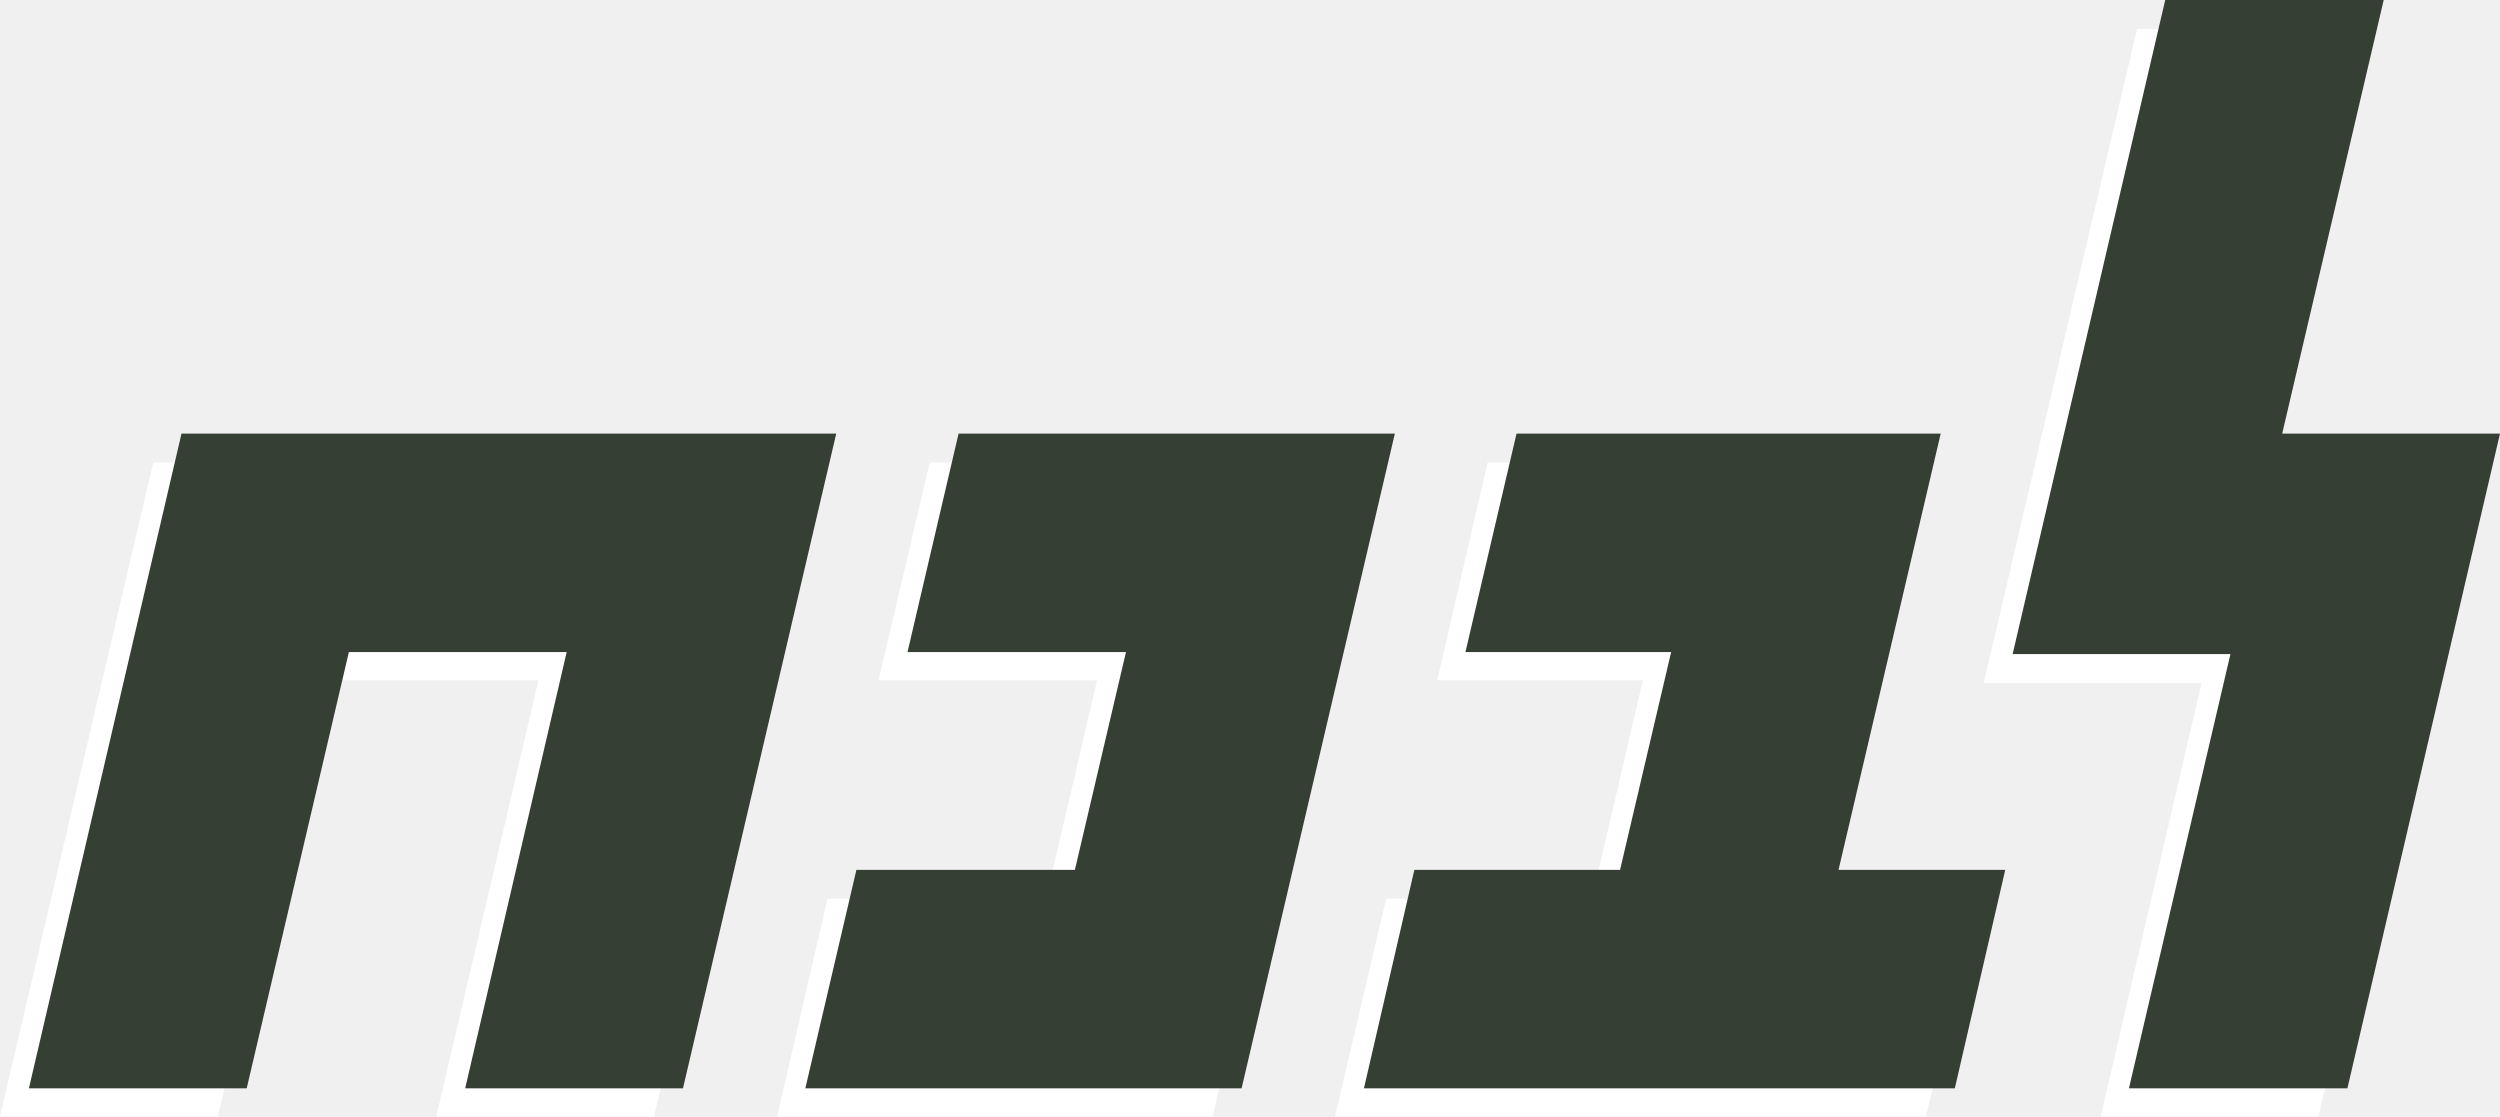
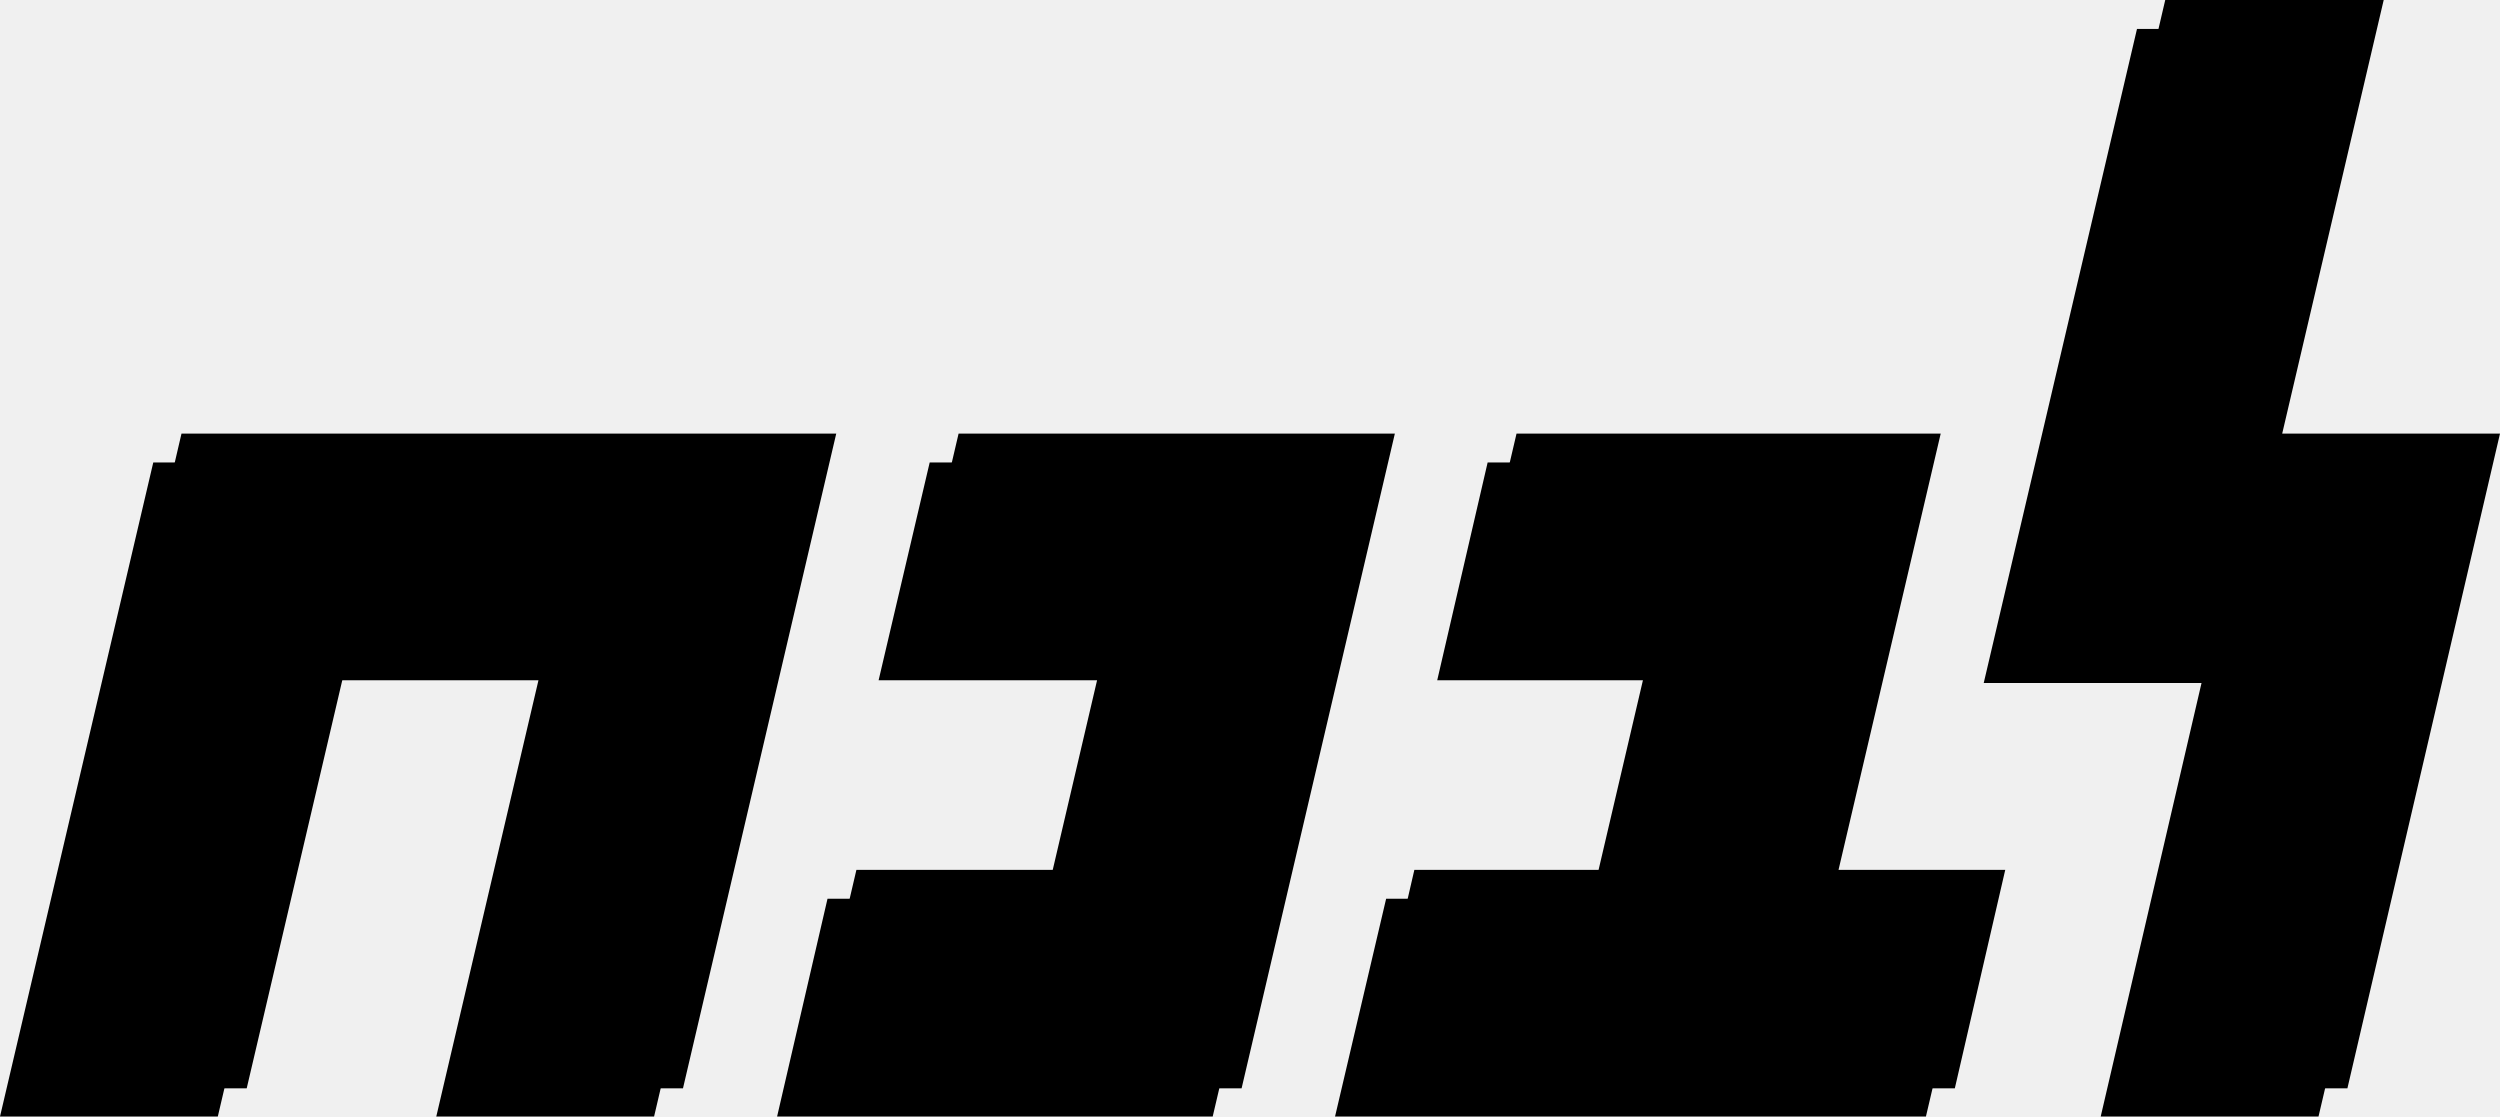
<svg xmlns="http://www.w3.org/2000/svg" version="1.1" x="0px" y="0px" viewBox="0 0 371.9 166.1" style="enable-background:new 0 0 371.9 166.1;" xml:space="preserve">
-   <style type="text/css">
- 	.st0{fill:#9B89AD;}
- 	.st1{fill:#333333;}
- 	.st2{fill:none;}
- 	.st3{clip-path:url(#SVGID_00000065044129386665918660000009368048872082658192_);}
- 	.st4{fill:#080808;}
- 	.st5{opacity:0.6;clip-path:url(#SVGID_00000036966555224026599910000016634796404846086809_);}
- 	.st6{opacity:0.53;fill:#262626;enable-background:new    ;}
- 	.st7{opacity:0.5;fill:#262626;enable-background:new    ;}
- 	.st8{fill:#6F4393;}
- 	.st9{fill:#262626;}
- 	.st10{fill:#FFFFFF;}
- 	.st11{fill:#686868;}
- 	.st12{clip-path:url(#SVGID_00000114035734859974154950000012415917607234330546_);}
- 	.st13{fill:#696969;}
- 	.st14{fill:#231F20;}
- 	.st15{fill:#363F33;}
- 	.st16{fill:#F95B1C;}
- 	.st17{fill:#FCB01A;}
- 	.st18{fill:#5A563A;}
- 	.st19{fill:#2A6649;}
- 	.st20{filter:url(#Adobe_OpacityMaskFilter);}
- 	.st21{opacity:0.3;mask:url(#SVGID_00000075161571884421800810000007171280438004157613_);}
- 	.st22{fill:#3C472C;}
- 	.st23{clip-path:url(#SVGID_00000100349986633818590540000004374916852808361403_);}
- 	.st24{opacity:0.6;clip-path:url(#SVGID_00000134931188129707113350000000746205967671417484_);}
- 	.st25{clip-path:url(#SVGID_00000096018836121530811360000016757374697326610062_);}
- 	.st26{fill:#B3B3B3;}
- 	.st27{fill:#F2ECD3;}
- 	.st28{clip-path:url(#SVGID_00000031902256559933742540000010099650909161924754_);}
- 	.st29{opacity:0.6;clip-path:url(#SVGID_00000168812973567562283740000009905570020332774570_);}
- 	.st30{clip-path:url(#SVGID_00000152958874574095835900000007990902990566804385_);}
- 	.st31{fill:#1E1313;}
- 	.st32{fill:#E50C36;}
- 	.st33{fill:#F97E19;}
- 	.st34{fill:#FCCDCD;}
- 	.st35{fill:#1B1826;}
- 	.st36{fill:#2942EF;}
- 	.st37{fill:#089E73;}
- 	.st38{fill:#EFFCCD;}
- 	.st39{fill:#DB820B;}
- 	.st40{fill:#0BB5DD;}
- 	.st41{fill:#F9F2BD;}
- 	.st42{fill:#BC6054;}
- 	.st43{fill:#B2D235;}
- 	.st44{clip-path:url(#SVGID_00000103959883136257251920000017736841756955555231_);}
- 	.st45{clip-path:url(#SVGID_00000134211351064785060620000006279359082427827365_);}
- 	.st46{opacity:0.25;}
- 	.st47{fill:#2B6749;}
- 	.st48{fill:#2C6749;}
- 	.st49{fill:#2D6849;}
- 	.st50{fill:#2E6948;}
- 	.st51{fill:#2F6A48;}
- 	.st52{fill:#306B48;}
- 	.st53{fill:#316C48;}
- 	.st54{fill:#326C48;}
- 	.st55{fill:#336D48;}
- 	.st56{fill:#346E48;}
- 	.st57{fill:#356F47;}
- 	.st58{fill:#366F47;}
- 	.st59{fill:#377047;}
- 	.st60{fill:#387147;}
- 	.st61{fill:#397247;}
- 	.st62{fill:#3A7347;}
- 	.st63{fill:#3B7446;}
- 	.st64{fill:#3C7446;}
- 	.st65{fill:#3D7546;}
- 	.st66{fill:#3E7646;}
- 	.st67{fill:#3F7646;}
- 	.st68{fill:#407746;}
- 	.st69{fill:#417846;}
- 	.st70{fill:#417946;}
- 	.st71{fill:#427945;}
- 	.st72{fill:#437A45;}
- 	.st73{fill:#447B45;}
- 	.st74{fill:#457B45;}
- 	.st75{fill:#467C45;}
- 	.st76{fill:#477D45;}
- 	.st77{fill:#487E45;}
- 	.st78{fill:#497E44;}
- 	.st79{fill:#4A7F44;}
- 	.st80{fill:#4A8044;}
- 	.st81{fill:#4B8044;}
- 	.st82{fill:#4C8144;}
- 	.st83{fill:#4D8244;}
- 	.st84{fill:#4E8344;}
- 	.st85{fill:#4F8344;}
- 	.st86{fill:#508443;}
- 	.st87{fill:#518543;}
- 	.st88{fill:#528543;}
- 	.st89{fill:#538643;}
- 	.st90{fill:#538743;}
- 	.st91{fill:#548843;}
- 	.st92{fill:#558843;}
- 	.st93{fill:#568943;}
- 	.st94{fill:#578A42;}
- 	.st95{fill:#588A42;}
- 	.st96{fill:#598B42;}
- 	.st97{fill:#5A8C42;}
- 	.st98{fill:#5B8D42;}
- 	.st99{fill:#5C8D42;}
- 	.st100{fill:#5C8E42;}
- 	.st101{fill:#5D8F41;}
- 	.st102{fill:#5E8F41;}
- 	.st103{fill:#5F9041;}
- 	.st104{fill:#609141;}
- 	.st105{fill:#619241;}
- 	.st106{fill:#629241;}
- 	.st107{fill:#639341;}
- 	.st108{fill:#649441;}
- 	.st109{fill:#659440;}
- 	.st110{fill:#659540;}
- 	.st111{fill:#669640;}
- 	.st112{fill:#679740;}
- 	.st113{fill:#689740;}
- 	.st114{fill:#699840;}
- 	.st115{fill:#6A9940;}
- 	.st116{fill:#6B993F;}
- 	.st117{fill:#6C9A3F;}
- 	.st118{fill:#6D9B3F;}
- 	.st119{fill:#6E9C3F;}
- 	.st120{fill:#6F9D3F;}
- 	.st121{fill:#709E3F;}
- 	.st122{fill:#719F3F;}
- 	.st123{fill:#729F3E;}
- 	.st124{fill:#73A03E;}
- 	.st125{fill:#74A13E;}
- 	.st126{fill:#75A13E;}
- 	.st127{fill:#76A23E;}
- 	.st128{fill:#77A33E;}
- 	.st129{fill:#77A43E;}
- 	.st130{fill:#78A43D;}
- 	.st131{fill:#79A53D;}
- 	.st132{fill:#7AA63D;}
- 	.st133{fill:#7BA63D;}
- 	.st134{fill:#7CA73D;}
- 	.st135{fill:#7DA83D;}
- 	.st136{fill:#7EA93D;}
- 	.st137{fill:#7FA93D;}
- 	.st138{fill:#80AA3C;}
- 	.st139{fill:#80AB3C;}
- 	.st140{fill:#81AB3C;}
- 	.st141{fill:#82AC3C;}
- 	.st142{fill:#83AD3C;}
- 	.st143{fill:#84AE3C;}
- 	.st144{fill:#85AE3C;}
- 	.st145{fill:#86AF3B;}
- 	.st146{fill:#87B03B;}
- 	.st147{fill:#88B03B;}
- 	.st148{fill:#89B13B;}
- 	.st149{fill:#89B23B;}
- 	.st150{fill:#8AB33B;}
- 	.st151{fill:#8BB33B;}
- 	.st152{fill:#8CB43B;}
- 	.st153{fill:#8DB53A;}
- 	.st154{fill:#8EB53A;}
- 	.st155{fill:#8FB63A;}
- 	.st156{fill:#90B73A;}
- 	.st157{fill:#91B83A;}
- 	.st158{fill:#92B83A;}
- 	.st159{fill:#92B93A;}
- 	.st160{fill:#93BA3A;}
- 	.st161{fill:#94BA39;}
- 	.st162{fill:#95BB39;}
- 	.st163{fill:#96BC39;}
- 	.st164{fill:#97BD39;}
- 	.st165{fill:#98BD39;}
- 	.st166{fill:#99BE39;}
- 	.st167{fill:#9ABF39;}
- 	.st168{fill:#9BBF38;}
- 	.st169{fill:#9BC038;}
- 	.st170{fill:#9CC138;}
- 	.st171{fill:#9DC238;}
- 	.st172{fill:#9EC238;}
- 	.st173{fill:#9FC338;}
- 	.st174{fill:#A0C438;}
- 	.st175{fill:#A1C438;}
- 	.st176{fill:#A2C537;}
- 	.st177{fill:#A3C637;}
- 	.st178{fill:#A4C737;}
- 	.st179{fill:#A5C837;}
- 	.st180{fill:#A6C937;}
- 	.st181{fill:#A7C937;}
- 	.st182{fill:#A8CA36;}
- 	.st183{fill:#A9CB36;}
- 	.st184{fill:#AACC36;}
- 	.st185{fill:#ABCC36;}
- 	.st186{fill:#ACCD36;}
- 	.st187{fill:#ADCE36;}
- 	.st188{fill:#AECF36;}
- 	.st189{fill:#AFD035;}
- 	.st190{fill:#B0D135;}
- 	.st191{fill:#B1D135;}
- 	.st192{fill:#B3D235;}
- 	.st193{fill:#B3D134;}
- 	.st194{fill:#B4D134;}
- 	.st195{fill:#B5D134;}
- 	.st196{fill:#B5D034;}
- 	.st197{fill:#B6D034;}
- 	.st198{fill:#B6D033;}
- 	.st199{fill:#B7D033;}
- 	.st200{fill:#B8CF33;}
- 	.st201{fill:#B9CF32;}
- 	.st202{fill:#BACE32;}
- 	.st203{fill:#BBCE32;}
- 	.st204{fill:#BCCE31;}
- 	.st205{fill:#BCCD31;}
- 	.st206{fill:#BDCD31;}
- 	.st207{fill:#BECD31;}
- 	.st208{fill:#BECC31;}
- 	.st209{fill:#BFCC30;}
- 	.st210{fill:#C0CC30;}
- 	.st211{fill:#C1CB30;}
- 	.st212{fill:#C1CB2F;}
- 	.st213{fill:#C2CB2F;}
- 	.st214{fill:#C3CA2F;}
- 	.st215{fill:#C4CA2F;}
- 	.st216{fill:#C4CA2E;}
- 	.st217{fill:#C5CA2E;}
- 	.st218{fill:#C5C92E;}
- 	.st219{fill:#C6C92E;}
- 	.st220{fill:#C7C92D;}
- 	.st221{fill:#C7C82D;}
- 	.st222{fill:#C8C82D;}
- 	.st223{fill:#C9C72D;}
- 	.st224{fill:#C9C72C;}
- 	.st225{fill:#CAC72C;}
- 	.st226{fill:#CBC72C;}
- 	.st227{fill:#CBC62C;}
- 	.st228{fill:#CCC62B;}
- 	.st229{fill:#CDC62B;}
- 	.st230{fill:#CDC52B;}
- 	.st231{fill:#CEC52B;}
- 	.st232{fill:#CFC52A;}
- 	.st233{fill:#D0C42A;}
- 	.st234{fill:#D1C42A;}
- 	.st235{fill:#D1C429;}
- 	.st236{fill:#D2C329;}
- 	.st237{fill:#D3C329;}
- 	.st238{fill:#D4C329;}
- 	.st239{fill:#D4C228;}
- 	.st240{fill:#D5C228;}
- 	.st241{fill:#D6C228;}
- 	.st242{fill:#D6C128;}
- 	.st243{fill:#D7C128;}
- 	.st244{fill:#D7C127;}
- 	.st245{fill:#D8C127;}
- 	.st246{fill:#D9C027;}
- 	.st247{fill:#DAC026;}
- 	.st248{fill:#DBBF26;}
- 	.st249{fill:#DCBF26;}
- 	.st250{fill:#DDBF25;}
- 	.st251{fill:#DDBE25;}
- 	.st252{fill:#DEBE25;}
- 	.st253{fill:#DFBD24;}
- 	.st254{fill:#E0BD24;}
- 	.st255{fill:#E1BD24;}
- 	.st256{fill:#E1BC24;}
- 	.st257{fill:#E2BC23;}
- 	.st258{fill:#E3BC23;}
- 	.st259{fill:#E3BB23;}
- 	.st260{fill:#E4BB23;}
- 	.st261{fill:#E4BB22;}
- 	.st262{fill:#E5BB22;}
- 	.st263{fill:#E6BA22;}
- 	.st264{fill:#E7BA22;}
- 	.st265{fill:#E7BA21;}
- 	.st266{fill:#E8B921;}
- 	.st267{fill:#E9B921;}
- 	.st268{fill:#EAB920;}
- 	.st269{fill:#EAB820;}
- 	.st270{fill:#EBB820;}
- 	.st271{fill:#ECB820;}
- 	.st272{fill:#ECB720;}
- 	.st273{fill:#EDB71F;}
- 	.st274{fill:#EEB71F;}
- 	.st275{fill:#EFB61F;}
- 	.st276{fill:#F0B61E;}
- 	.st277{fill:#F1B51E;}
- 	.st278{fill:#F2B51E;}
- 	.st279{fill:#F2B51D;}
- 	.st280{fill:#F2B41D;}
- 	.st281{fill:#F3B41D;}
- 	.st282{fill:#F4B41D;}
- 	.st283{fill:#F5B31C;}
- 	.st284{fill:#F6B31C;}
- 	.st285{fill:#F7B21C;}
- 	.st286{fill:#F7B21B;}
- 	.st287{fill:#F8B21B;}
- 	.st288{fill:#F9B21B;}
- 	.st289{fill:#F9B11B;}
- 	.st290{fill:#FAB11B;}
- 	.st291{fill:#FAB11A;}
- 	.st292{fill:#FBB11A;}
- 	.st293{fill:#FBB01A;}
- 	.st294{fill:#FBAF1B;}
- 	.st295{fill:#FAAF1B;}
- 	.st296{fill:#FAAE1B;}
- 	.st297{fill:#FAAE1C;}
- 	.st298{fill:#F9AD1C;}
- 	.st299{fill:#F9AD1D;}
- 	.st300{fill:#F8AC1D;}
- 	.st301{fill:#F8AB1D;}
- 	.st302{fill:#F8AB1E;}
- 	.st303{fill:#F7AA1E;}
- 	.st304{fill:#F6A91F;}
- 	.st305{fill:#F5A820;}
- 	.st306{fill:#F5A720;}
- 	.st307{fill:#F4A721;}
- 	.st308{fill:#F4A621;}
- 	.st309{fill:#F3A622;}
- 	.st310{fill:#F3A522;}
- 	.st311{fill:#F2A522;}
- 	.st312{fill:#F2A423;}
- 	.st313{fill:#F2A323;}
- 	.st314{fill:#F1A323;}
- 	.st315{fill:#F1A224;}
- 	.st316{fill:#F0A224;}
- 	.st317{fill:#F0A125;}
- 	.st318{fill:#EFA025;}
- 	.st319{fill:#EFA026;}
- 	.st320{fill:#EE9F26;}
- 	.st321{fill:#EE9F27;}
- 	.st322{fill:#ED9E27;}
- 	.st323{fill:#ED9D28;}
- 	.st324{fill:#EC9D28;}
- 	.st325{fill:#EC9C28;}
- 	.st326{fill:#EB9C29;}
- 	.st327{fill:#EB9B29;}
- 	.st328{fill:#EA9A2A;}
- 	.st329{fill:#EA992A;}
- 	.st330{fill:#E9992B;}
- 	.st331{fill:#E9982B;}
- 	.st332{fill:#E8982C;}
- 	.st333{fill:#E8972C;}
- 	.st334{fill:#E7972C;}
- 	.st335{fill:#E7962D;}
- 	.st336{fill:#E6952D;}
- 	.st337{fill:#E6952E;}
- 	.st338{fill:#E5942E;}
- 	.st339{fill:#E5942F;}
- 	.st340{fill:#E5932F;}
- 	.st341{fill:#E4922F;}
- 	.st342{fill:#E49230;}
- 	.st343{fill:#E39130;}
- 	.st344{fill:#E39131;}
- 	.st345{fill:#E29031;}
- 	.st346{fill:#E28F32;}
- 	.st347{fill:#E18F32;}
- 	.st348{fill:#E18E32;}
- 	.st349{fill:#E08E33;}
- 	.st350{fill:#E08D33;}
- 	.st351{fill:#DF8D34;}
- 	.st352{fill:#DF8C34;}
- 	.st353{fill:#DE8B35;}
- 	.st354{fill:#DD8A36;}
- 	.st355{fill:#DD8936;}
- 	.st356{fill:#DC8837;}
- 	.st357{fill:#DB8737;}
- 	.st358{fill:#DB8738;}
- 	.st359{fill:#DA8638;}
- 	.st360{fill:#DA8639;}
- 	.st361{fill:#DA8539;}
- 	.st362{fill:#D98539;}
- 	.st363{fill:#D9843A;}
- 	.st364{fill:#D8843A;}
- 	.st365{fill:#D8833B;}
- 	.st366{fill:#D7833B;}
- 	.st367{fill:#D7823B;}
- 	.st368{fill:#D7813C;}
- 	.st369{fill:#D6813C;}
- 	.st370{fill:#D6803C;}
- 	.st371{fill:#D5803D;}
- 	.st372{fill:#D57F3D;}
- 	.st373{fill:#D47F3E;}
- 	.st374{fill:#D47E3E;}
- 	.st375{fill:#D37D3F;}
- 	.st376{fill:#D27C40;}
- 	.st377{fill:#D27B40;}
- 	.st378{fill:#D17B41;}
- 	.st379{fill:#D17A41;}
- 	.st380{fill:#D07A42;}
- 	.st381{fill:#D07942;}
- 	.st382{fill:#CF7842;}
- 	.st383{fill:#CF7843;}
- 	.st384{fill:#CF7743;}
- 	.st385{fill:#CE7743;}
- 	.st386{fill:#CE7644;}
- 	.st387{fill:#CD7644;}
- 	.st388{fill:#CD7545;}
- 	.st389{fill:#CC7545;}
- 	.st390{fill:#CC7445;}
- 	.st391{fill:#CC7446;}
- 	.st392{fill:#CB7346;}
- 	.st393{fill:#CB7347;}
- 	.st394{fill:#CA7247;}
- 	.st395{fill:#CA7148;}
- 	.st396{fill:#C97048;}
- 	.st397{fill:#C86F49;}
- 	.st398{fill:#C76E4A;}
- 	.st399{fill:#C76D4A;}
- 	.st400{fill:#C66D4B;}
- 	.st401{fill:#C66C4B;}
- 	.st402{fill:#C56C4C;}
- 	.st403{fill:#C56B4C;}
- 	.st404{fill:#C46B4C;}
- 	.st405{fill:#C46A4D;}
- 	.st406{fill:#C3694D;}
- 	.st407{fill:#C3694E;}
- 	.st408{fill:#C2684E;}
- 	.st409{fill:#C2674F;}
- 	.st410{fill:#C1674F;}
- 	.st411{fill:#C1664F;}
- 	.st412{fill:#C16650;}
- 	.st413{fill:#C06550;}
- 	.st414{fill:#C06551;}
- 	.st415{fill:#BF6451;}
- 	.st416{fill:#BF6352;}
- 	.st417{fill:#BE6352;}
- 	.st418{fill:#BE6252;}
- 	.st419{fill:#BD6253;}
- 	.st420{fill:#BD6153;}
- 	.st421{fill:#BC6154;}
- 	.st422{fill:#BB6054;}
- 	.st423{fill:#BA6053;}
- 	.st424{fill:#B96053;}
- 	.st425{fill:#B86053;}
- 	.st426{fill:#B76053;}
- 	.st427{fill:#B75F53;}
- 	.st428{fill:#B65F52;}
- 	.st429{fill:#B55F52;}
- 	.st430{fill:#B45F52;}
- 	.st431{fill:#B35F52;}
- 	.st432{fill:#B25F51;}
- 	.st433{fill:#B15F51;}
- 	.st434{fill:#B05F51;}
- 	.st435{fill:#AF5F51;}
- 	.st436{fill:#AE5F50;}
- 	.st437{fill:#AD5F50;}
- 	.st438{fill:#AC5E50;}
- 	.st439{fill:#AB5E4F;}
- 	.st440{fill:#AA5E4F;}
- 	.st441{fill:#A95E4F;}
- 	.st442{fill:#A85E4F;}
- 	.st443{fill:#A75E4E;}
- 	.st444{fill:#A65E4E;}
- 	.st445{fill:#A55E4E;}
- 	.st446{fill:#A45E4E;}
- 	.st447{fill:#A35E4D;}
- 	.st448{fill:#A35D4D;}
- 	.st449{fill:#A25D4D;}
- 	.st450{fill:#A15D4D;}
- 	.st451{fill:#A05D4C;}
- 	.st452{fill:#9F5D4C;}
- 	.st453{fill:#9E5D4C;}
- 	.st454{fill:#9D5D4C;}
- 	.st455{fill:#9C5D4B;}
- 	.st456{fill:#9B5D4B;}
- 	.st457{fill:#9A5D4B;}
- 	.st458{fill:#995D4B;}
- 	.st459{fill:#995C4B;}
- 	.st460{fill:#985C4A;}
- 	.st461{fill:#975C4A;}
- 	.st462{fill:#965C4A;}
- 	.st463{fill:#955C4A;}
- 	.st464{fill:#945C49;}
- 	.st465{fill:#935C49;}
- 	.st466{fill:#925C49;}
- 	.st467{fill:#915C48;}
- 	.st468{fill:#905C48;}
- 	.st469{fill:#8F5C48;}
- 	.st470{fill:#8E5B48;}
- 	.st471{fill:#8D5B47;}
- 	.st472{fill:#8C5B47;}
- 	.st473{fill:#8B5B47;}
- 	.st474{fill:#8A5B47;}
- 	.st475{fill:#895B46;}
- 	.st476{fill:#885B46;}
- 	.st477{fill:#875B46;}
- 	.st478{fill:#865B46;}
- 	.st479{fill:#855B45;}
- 	.st480{fill:#855A45;}
- 	.st481{fill:#845A45;}
- 	.st482{fill:#835A45;}
- 	.st483{fill:#825A44;}
- 	.st484{fill:#815A44;}
- 	.st485{fill:#805A44;}
- 	.st486{fill:#7F5A44;}
- 	.st487{fill:#7E5A43;}
- 	.st488{fill:#7D5A43;}
- 	.st489{fill:#7C5A43;}
- 	.st490{fill:#7B5943;}
- 	.st491{fill:#7A5942;}
- 	.st492{fill:#795942;}
- 	.st493{fill:#785942;}
- 	.st494{fill:#775942;}
- 	.st495{fill:#765941;}
- 	.st496{fill:#755941;}
- 	.st497{fill:#745941;}
- 	.st498{fill:#735940;}
- 	.st499{fill:#725940;}
- 	.st500{fill:#715940;}
- 	.st501{fill:#705840;}
- 	.st502{fill:#6F583F;}
- 	.st503{fill:#6E583F;}
- 	.st504{fill:#6D583F;}
- 	.st505{fill:#6C583F;}
- 	.st506{fill:#6B583E;}
- 	.st507{fill:#6A583E;}
- 	.st508{fill:#69583E;}
- 	.st509{fill:#68583D;}
- 	.st510{fill:#67583D;}
- 	.st511{fill:#67573D;}
- 	.st512{fill:#66573D;}
- 	.st513{fill:#65573D;}
- 	.st514{fill:#64573C;}
- 	.st515{fill:#63573C;}
- 	.st516{fill:#62573C;}
- 	.st517{fill:#61573C;}
- 	.st518{fill:#60573B;}
- 	.st519{fill:#5F573B;}
- 	.st520{fill:#5E573B;}
- 	.st521{fill:#5D573B;}
- 	.st522{fill:#5C563A;}
- 	.st523{fill:#5B563A;}
- 	.st524{fill:url(#);}
- 	.st525{clip-path:url(#SVGID_00000054229983291514031150000006826081315562333098_);}
- 	.st526{clip-path:url(#SVGID_00000039842448021923756140000005985776478851415706_);}
- 	.st527{clip-path:url(#SVGID_00000103955309242198088700000007659917707891714950_);}
- 	.st528{fill:none;stroke:#2A6649;stroke-width:3;stroke-miterlimit:10;}
- 	.st529{fill:#CCCCCC;}
- 	.st530{fill:#0B9EF9;stroke:#231F20;stroke-width:4.531;stroke-miterlimit:10;}
- 	.st531{fill:#FFFFFF;stroke:#231F20;stroke-width:3.398;stroke-miterlimit:10;}
- 	.st532{fill:#46C6F9;stroke:#231F20;stroke-width:2.636;stroke-miterlimit:10;}
- 	.st533{fill:#6ED9F9;stroke:#231F20;stroke-width:2.636;stroke-miterlimit:10;}
- 	.st534{fill:none;stroke:#231F20;stroke-width:3.205;stroke-miterlimit:10;}
- 	.st535{fill:none;stroke:#231F20;stroke-width:1.982;stroke-miterlimit:10;}
- 	.st536{fill:#662D91;}
- 	.st537{fill:#AD55E0;}
- 	.st538{fill:#92278F;}
- 	.st539{fill:#DB69F7;}
- 	.st540{fill:none;stroke:#363F33;stroke-linecap:round;stroke-miterlimit:10;}
- 	.st541{fill:#F91244;}
- 	.st542{fill:#EA658E;}
- 	.st543{fill:#7F0336;}
- 	.st544{fill:none;stroke:#231F20;stroke-width:1.103;stroke-miterlimit:10;}
- 	.st545{fill:#AA0B44;}
- 	.st546{fill:none;stroke:#231F20;stroke-width:3.859;stroke-miterlimit:10;}
- 	.st547{fill:none;stroke:#231F20;stroke-width:4.115;stroke-miterlimit:10;}
- 	.st548{fill:none;stroke:#231F20;stroke-width:5.513;stroke-linejoin:round;stroke-miterlimit:10;}
- 	.st549{fill:none;stroke:#231F20;stroke-width:3.859;stroke-linejoin:round;stroke-miterlimit:10;}
- 	.st550{fill:#FCA38B;stroke:#231F20;stroke-width:2.756;stroke-linejoin:round;stroke-miterlimit:10;}
- 	.st551{fill:#F90041;stroke:#231F20;stroke-width:2.756;stroke-linejoin:round;stroke-miterlimit:10;}
- 	.st552{fill:none;stroke:#231F20;stroke-width:3.859;stroke-linecap:round;stroke-linejoin:round;stroke-miterlimit:10;}
- 	.st553{fill:#EA658E;stroke:#231F20;stroke-width:2.756;stroke-linejoin:round;stroke-miterlimit:10;}
- 	.st554{fill:#FFDE17;stroke:#231F20;stroke-width:3.709;stroke-miterlimit:10;}
- 	.st555{fill:#FCC751;stroke:#231F20;stroke-width:3.709;stroke-miterlimit:10;}
- 	.st556{fill:none;stroke:#231F20;stroke-width:1.623;stroke-miterlimit:10;}
- 	.st557{fill:none;stroke:#231F20;stroke-width:3.709;stroke-miterlimit:10;}
- 	.st558{fill:none;stroke:#231F20;stroke-width:2.782;stroke-miterlimit:10;}
- 	.st559{fill:#FC9732;stroke:#231F20;stroke-width:3.709;stroke-miterlimit:10;}
- 	.st560{fill:#EF8E10;stroke:#231F20;stroke-width:2.782;stroke-miterlimit:10;}
- 	.st561{fill:#33AA63;}
- 	.st562{fill:#83F96E;}
- 	.st563{fill:#5CF779;}
- 	.st564{fill:#F4C95D;}
- 	.st565{fill:#9682F9;stroke:#231F20;stroke-width:6.497;stroke-miterlimit:10;}
- 	.st566{fill:none;stroke:#231F20;stroke-width:1.912;stroke-miterlimit:10;}
- 	.st567{fill:#936ABF;stroke:#231F20;stroke-width:3.282;stroke-linejoin:round;stroke-miterlimit:10;}
- 	.st568{fill:none;stroke:#231F20;stroke-width:2.92;stroke-linecap:round;stroke-linejoin:round;stroke-miterlimit:10;}
- 	.st569{fill:#BE2BEF;stroke:#231F20;stroke-width:1.951;stroke-linecap:round;stroke-linejoin:round;stroke-miterlimit:10;}
- 	.st570{fill:none;stroke:#231F20;stroke-width:1.951;stroke-linecap:round;stroke-linejoin:round;stroke-miterlimit:10;}
- 	.st571{fill:none;stroke:#231F20;stroke-width:1.765;stroke-linecap:round;stroke-linejoin:round;stroke-miterlimit:10;}
- 	.st572{fill:#00A5A5;}
- 	.st573{fill:none;stroke:#231F20;stroke-width:2.385;stroke-linejoin:round;stroke-miterlimit:10;}
- 	.st574{fill:#147264;stroke:#231F20;stroke-width:2.965;stroke-linejoin:round;stroke-miterlimit:10;}
- 	.st575{fill:#147264;stroke:#231F20;stroke-width:1.849;stroke-linejoin:round;stroke-miterlimit:10;}
- 	.st576{fill:none;stroke:#231F20;stroke-width:2.118;stroke-linejoin:round;stroke-miterlimit:10;}
- 	.st577{fill:none;stroke:#231F20;stroke-width:2.118;stroke-miterlimit:10;}
- 	.st578{fill:none;stroke:#231F20;stroke-width:2.118;stroke-linecap:round;stroke-miterlimit:10;}
- 	.st579{fill:#147264;stroke:#231F20;stroke-width:2.118;stroke-linejoin:round;stroke-miterlimit:10;}
- 	.st580{fill:#7DFFE9;stroke:#231F20;stroke-width:2.201;stroke-linejoin:round;stroke-miterlimit:10;}
- 	.st581{fill:none;stroke:#231F20;stroke-width:2.201;stroke-miterlimit:10;}
- 	.st582{fill:#7DFFE9;stroke:#231F20;stroke-width:1.572;stroke-linejoin:round;stroke-miterlimit:10;}
- 	.st583{fill:#7DFFE9;stroke:#231F20;stroke-width:1.572;stroke-miterlimit:10;}
- 	.st584{fill:none;stroke:#231F20;stroke-width:1.572;stroke-miterlimit:10;}
- 	.st585{fill:#7DFFE9;stroke:#231F20;stroke-width:0.629;stroke-miterlimit:10;}
- 	.st586{fill:none;stroke:#231F20;stroke-width:2.201;stroke-linejoin:round;stroke-miterlimit:10;}
- 	.st587{fill:#147264;stroke:#231F20;stroke-width:4.235;stroke-linejoin:round;stroke-miterlimit:10;}
- 	.st588{fill:#7DFFE9;stroke:#231F20;stroke-width:2.118;stroke-linejoin:round;stroke-miterlimit:10;}
- 	.st589{fill:#7DFFE9;}
- 	.st590{fill:none;stroke:#231F20;stroke-width:4.819;stroke-linejoin:round;stroke-miterlimit:10;}
- 	.st591{fill:#231F20;stroke:#231F20;stroke-width:1.694;stroke-linecap:round;stroke-miterlimit:10;}
- 	.st592{fill:none;stroke:#231F20;stroke-width:2.118;stroke-linecap:round;stroke-linejoin:round;stroke-miterlimit:10;}
- 	.st593{fill:#BC5077;stroke:#231F20;stroke-width:4.235;stroke-linejoin:round;stroke-miterlimit:10;}
- 	.st594{fill:#EA658E;stroke:#231F20;stroke-width:4.235;stroke-linejoin:round;stroke-miterlimit:10;}
- 	.st595{fill:#BC5077;stroke:#231F20;stroke-width:2.965;stroke-linecap:round;stroke-linejoin:round;stroke-miterlimit:10;}
- 	.st596{fill:#BC5077;stroke:#231F20;stroke-width:2.118;stroke-linecap:round;stroke-linejoin:round;stroke-miterlimit:10;}
- 	.st597{fill:#86AACE;stroke:#231F20;stroke-width:9.896;stroke-miterlimit:10;}
- 	.st598{fill:none;stroke:#231F20;stroke-width:5.745;stroke-miterlimit:10;}
- 	.st599{fill:#4F85AE;stroke:#231F20;stroke-width:5.655;stroke-linejoin:round;stroke-miterlimit:10;}
- 	.st600{fill:#526B82;stroke:#231F20;stroke-width:5.655;stroke-linejoin:round;stroke-miterlimit:10;}
- 	.st601{fill:none;stroke:#231F20;stroke-width:5.655;stroke-linejoin:round;stroke-miterlimit:10;}
- 	.st602{fill:#526B82;stroke:#231F20;stroke-width:3.393;stroke-linejoin:round;stroke-miterlimit:10;}
- 	.st603{fill:none;stroke:#231F20;stroke-width:1.593;stroke-linejoin:round;stroke-miterlimit:10;}
- 	.st604{fill:#147264;stroke:#231F20;stroke-width:1.979;stroke-linejoin:round;stroke-miterlimit:10;}
- 	.st605{fill:#147264;stroke:#231F20;stroke-width:1.234;stroke-linejoin:round;stroke-miterlimit:10;}
- 	.st606{fill:none;stroke:#231F20;stroke-width:1.414;stroke-linejoin:round;stroke-miterlimit:10;}
- 	.st607{fill:none;stroke:#231F20;stroke-width:1.414;stroke-miterlimit:10;}
- 	.st608{fill:none;stroke:#231F20;stroke-width:1.414;stroke-linecap:round;stroke-miterlimit:10;}
- 	.st609{fill:#147264;stroke:#231F20;stroke-width:1.414;stroke-linejoin:round;stroke-miterlimit:10;}
- 	.st610{fill:none;stroke:#231F20;stroke-width:1.469;stroke-miterlimit:10;}
- 	.st611{fill:none;stroke:#231F20;stroke-width:1.05;stroke-miterlimit:10;}
- 	.st612{fill:#7DFFE9;stroke:#231F20;stroke-width:0.42;stroke-miterlimit:10;}
- 	.st613{fill:none;stroke:#231F20;stroke-width:1.469;stroke-linejoin:round;stroke-miterlimit:10;}
- 	.st614{fill:#147264;stroke:#231F20;stroke-width:2.827;stroke-linejoin:round;stroke-miterlimit:10;}
- 	.st615{fill:#7DFFE9;stroke:#231F20;stroke-width:1.414;stroke-linejoin:round;stroke-miterlimit:10;}
- 	.st616{fill:none;stroke:#231F20;stroke-width:3.217;stroke-linejoin:round;stroke-miterlimit:10;}
- 	.st617{fill:#231F20;stroke:#231F20;stroke-width:1.131;stroke-linecap:round;stroke-miterlimit:10;}
- 	.st618{fill:none;stroke:#231F20;stroke-width:1.414;stroke-linecap:round;stroke-linejoin:round;stroke-miterlimit:10;}
- 	.st619{fill:#7DFFE9;stroke:#231F20;stroke-width:1.469;stroke-linejoin:round;stroke-miterlimit:10;}
- 	.st620{fill:#7DFFE9;stroke:#231F20;stroke-width:1.05;stroke-linejoin:round;stroke-miterlimit:10;}
- 	.st621{fill:#7DFFE9;stroke:#231F20;stroke-width:1.05;stroke-miterlimit:10;}
- 	.st622{fill:#AD55E0;stroke:#231F20;stroke-width:1.593;stroke-linejoin:round;stroke-miterlimit:10;}
- 	.st623{fill:#AD55E0;stroke:#231F20;stroke-width:1.979;stroke-linejoin:round;stroke-miterlimit:10;}
- 	.st624{fill:#EF8E10;stroke:#231F20;stroke-width:1.857;stroke-miterlimit:10;}
- 	.st625{fill:#FCC751;stroke:#231F20;stroke-width:2.476;stroke-miterlimit:10;}
- 	.st626{fill:#FCC751;stroke:#231F20;stroke-width:3.829;stroke-linejoin:round;stroke-miterlimit:10;}
- 	.st627{fill:#0B9EF9;stroke:#231F20;stroke-width:3.899;stroke-linejoin:round;stroke-miterlimit:10;}
- 	.st628{fill:#61A8E2;stroke:#231F20;stroke-width:9.896;stroke-miterlimit:10;}
- 	.st629{fill:#61A8E2;stroke:#231F20;stroke-width:5.655;stroke-linejoin:round;stroke-miterlimit:10;}
- 	.st630{fill:#FC9732;stroke:#231F20;stroke-width:2.476;stroke-miterlimit:10;}
- 	.st631{fill:#FFFFFF;stroke:#231F20;stroke-width:1.979;stroke-miterlimit:10;}
- 	.st632{fill:#86AACE;stroke:#231F20;stroke-width:1.979;stroke-miterlimit:10;}
- 	.st633{fill:#BC5077;stroke:#231F20;stroke-width:2.827;stroke-linejoin:round;stroke-miterlimit:10;}
- 	.st634{fill:#EA658E;stroke:#231F20;stroke-width:2.827;stroke-linejoin:round;stroke-miterlimit:10;}
- 	.st635{fill:#BC5077;stroke:#231F20;stroke-width:1.979;stroke-linecap:round;stroke-linejoin:round;stroke-miterlimit:10;}
- 	.st636{fill:#BC5077;stroke:#231F20;stroke-width:1.414;stroke-linecap:round;stroke-linejoin:round;stroke-miterlimit:10;}
- 	.st637{fill:#7F3F98;}
- 	.st638{fill:#F0494A;}
- 	.st639{fill:#F37048;}
- 	.st640{fill:#F8CA7C;}
- 	.st641{fill:none;stroke:#F0494A;stroke-width:4;stroke-linecap:round;stroke-linejoin:round;stroke-miterlimit:10;}
- 	.st642{fill:none;stroke:#F37048;stroke-width:4;stroke-linecap:round;stroke-linejoin:round;stroke-miterlimit:10;}
- 	.st643{fill:none;stroke:#F8CA7C;stroke-width:4;stroke-linecap:round;stroke-linejoin:round;stroke-miterlimit:10;}
- 	.st644{fill:none;stroke:#7F3F98;stroke-width:4;stroke-linecap:round;stroke-linejoin:round;stroke-miterlimit:10;}
- 	.st645{opacity:0.5;fill:#FFFFFF;enable-background:new    ;}
- 	.st646{fill:#EE3775;}
- 	.st647{fill:#706BB1;}
- 	.st648{fill:#F06287;}
- 	.st649{fill:#EF4136;}
- 	.st650{fill:#262262;}
- 	.st651{fill:#ED1C24;}
- 	.st652{fill:url(#SVGID_00000137850857510878353220000006713179004272915095_);}
- 	.st653{fill:#171515;}
- 	.st654{fill:#F4B829;}
- 	.st655{fill:#999999;}
- 	.st656{fill:#287DF9;}
- 	.st657{fill:#23E2CB;}
- 	.st658{fill:#F9F18F;}
- 	.st659{fill:#DAE024;}
- 	.st660{fill:url(#SVGID_00000092414134930170733600000000342502210769784965_);}
- 	.st661{fill:#00A69C;}
- 	.st662{fill:#0FE8A5;}
- 	.st663{display:none;}
- </style>
  <g id="Layer_2">
</g>
  <g id="Layer_1">
    <g>
      <polygon class="st10" points="367.7,68.8 344.9,166.1 312.5,166.1 327.5,101.6 295.1,101.6 317.9,4.3 350.3,4.3 335.2,68.8   " />
      <polygon class="st10" points="163.2,101.2 155.6,133.7 123.1,133.7 115.6,166.1 180.4,166.1 203.2,68.8 138.3,68.8 130.7,101.2       " />
      <polygon class="st10" points="294.1,133.7 286.5,166.1 198.6,166.1 206.2,133.7 236.8,133.7 244.4,101.2 213.8,101.2 221.3,68.8     284.4,68.8 269.2,133.7   " />
      <polygon class="st10" points="120.1,68.8 97.3,166.1 64.9,166.1 80.1,101.2 47.6,101.2 32.4,166.1 0,166.1 22.8,68.8   " />
    </g>
    <g>
      <polygon class="st15" points="371.9,64.5 349.2,161.9 316.7,161.9 331.8,97.3 299.4,97.3 322.1,0 354.6,0 339.5,64.5   " />
      <polygon class="st15" points="167.5,97 159.9,129.4 127.4,129.4 119.8,161.9 184.7,161.9 207.5,64.5 142.6,64.5 135,97   " />
      <polygon class="st15" points="298.3,129.4 290.8,161.9 202.9,161.9 210.4,129.4 241,129.4 248.6,97 218,97 225.6,64.5 288.7,64.5     273.5,129.4   " />
      <polygon class="st15" points="124.4,64.5 101.6,161.9 69.2,161.9 84.3,97 51.9,97 36.7,161.9 4.3,161.9 27,64.5   " />
    </g>
  </g>
  <g id="notes" class="st663">
</g>
</svg>
